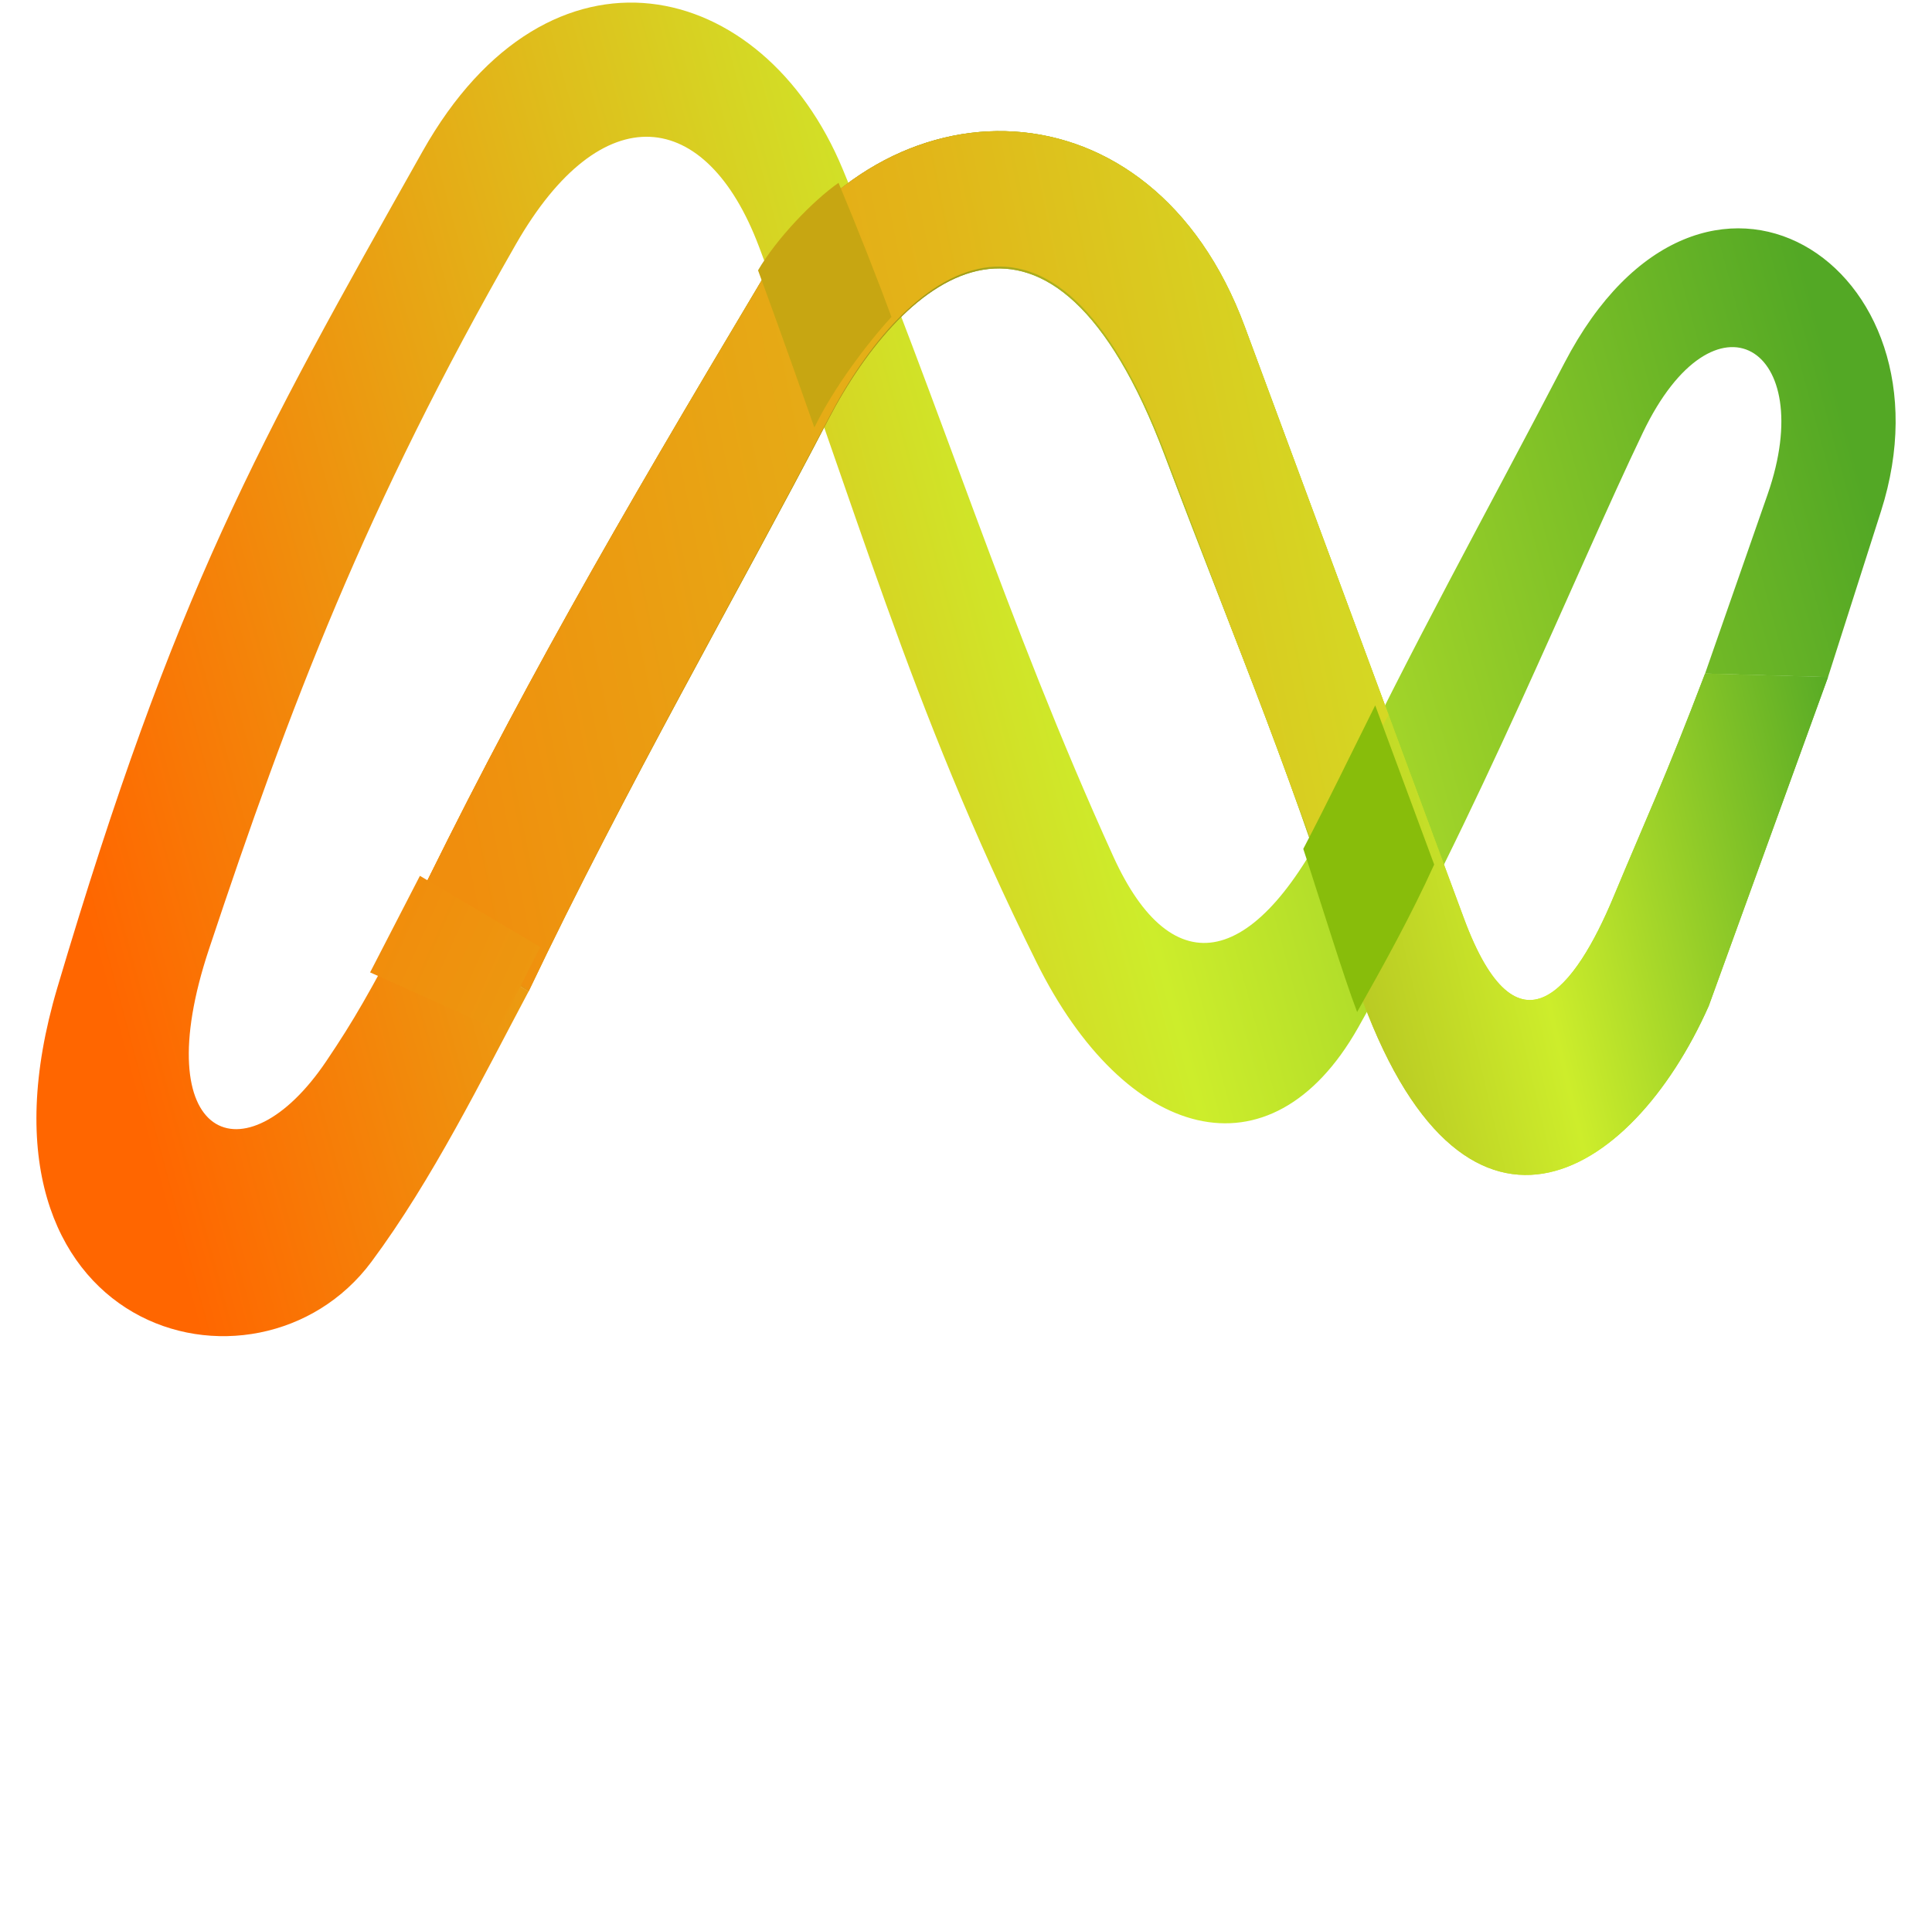
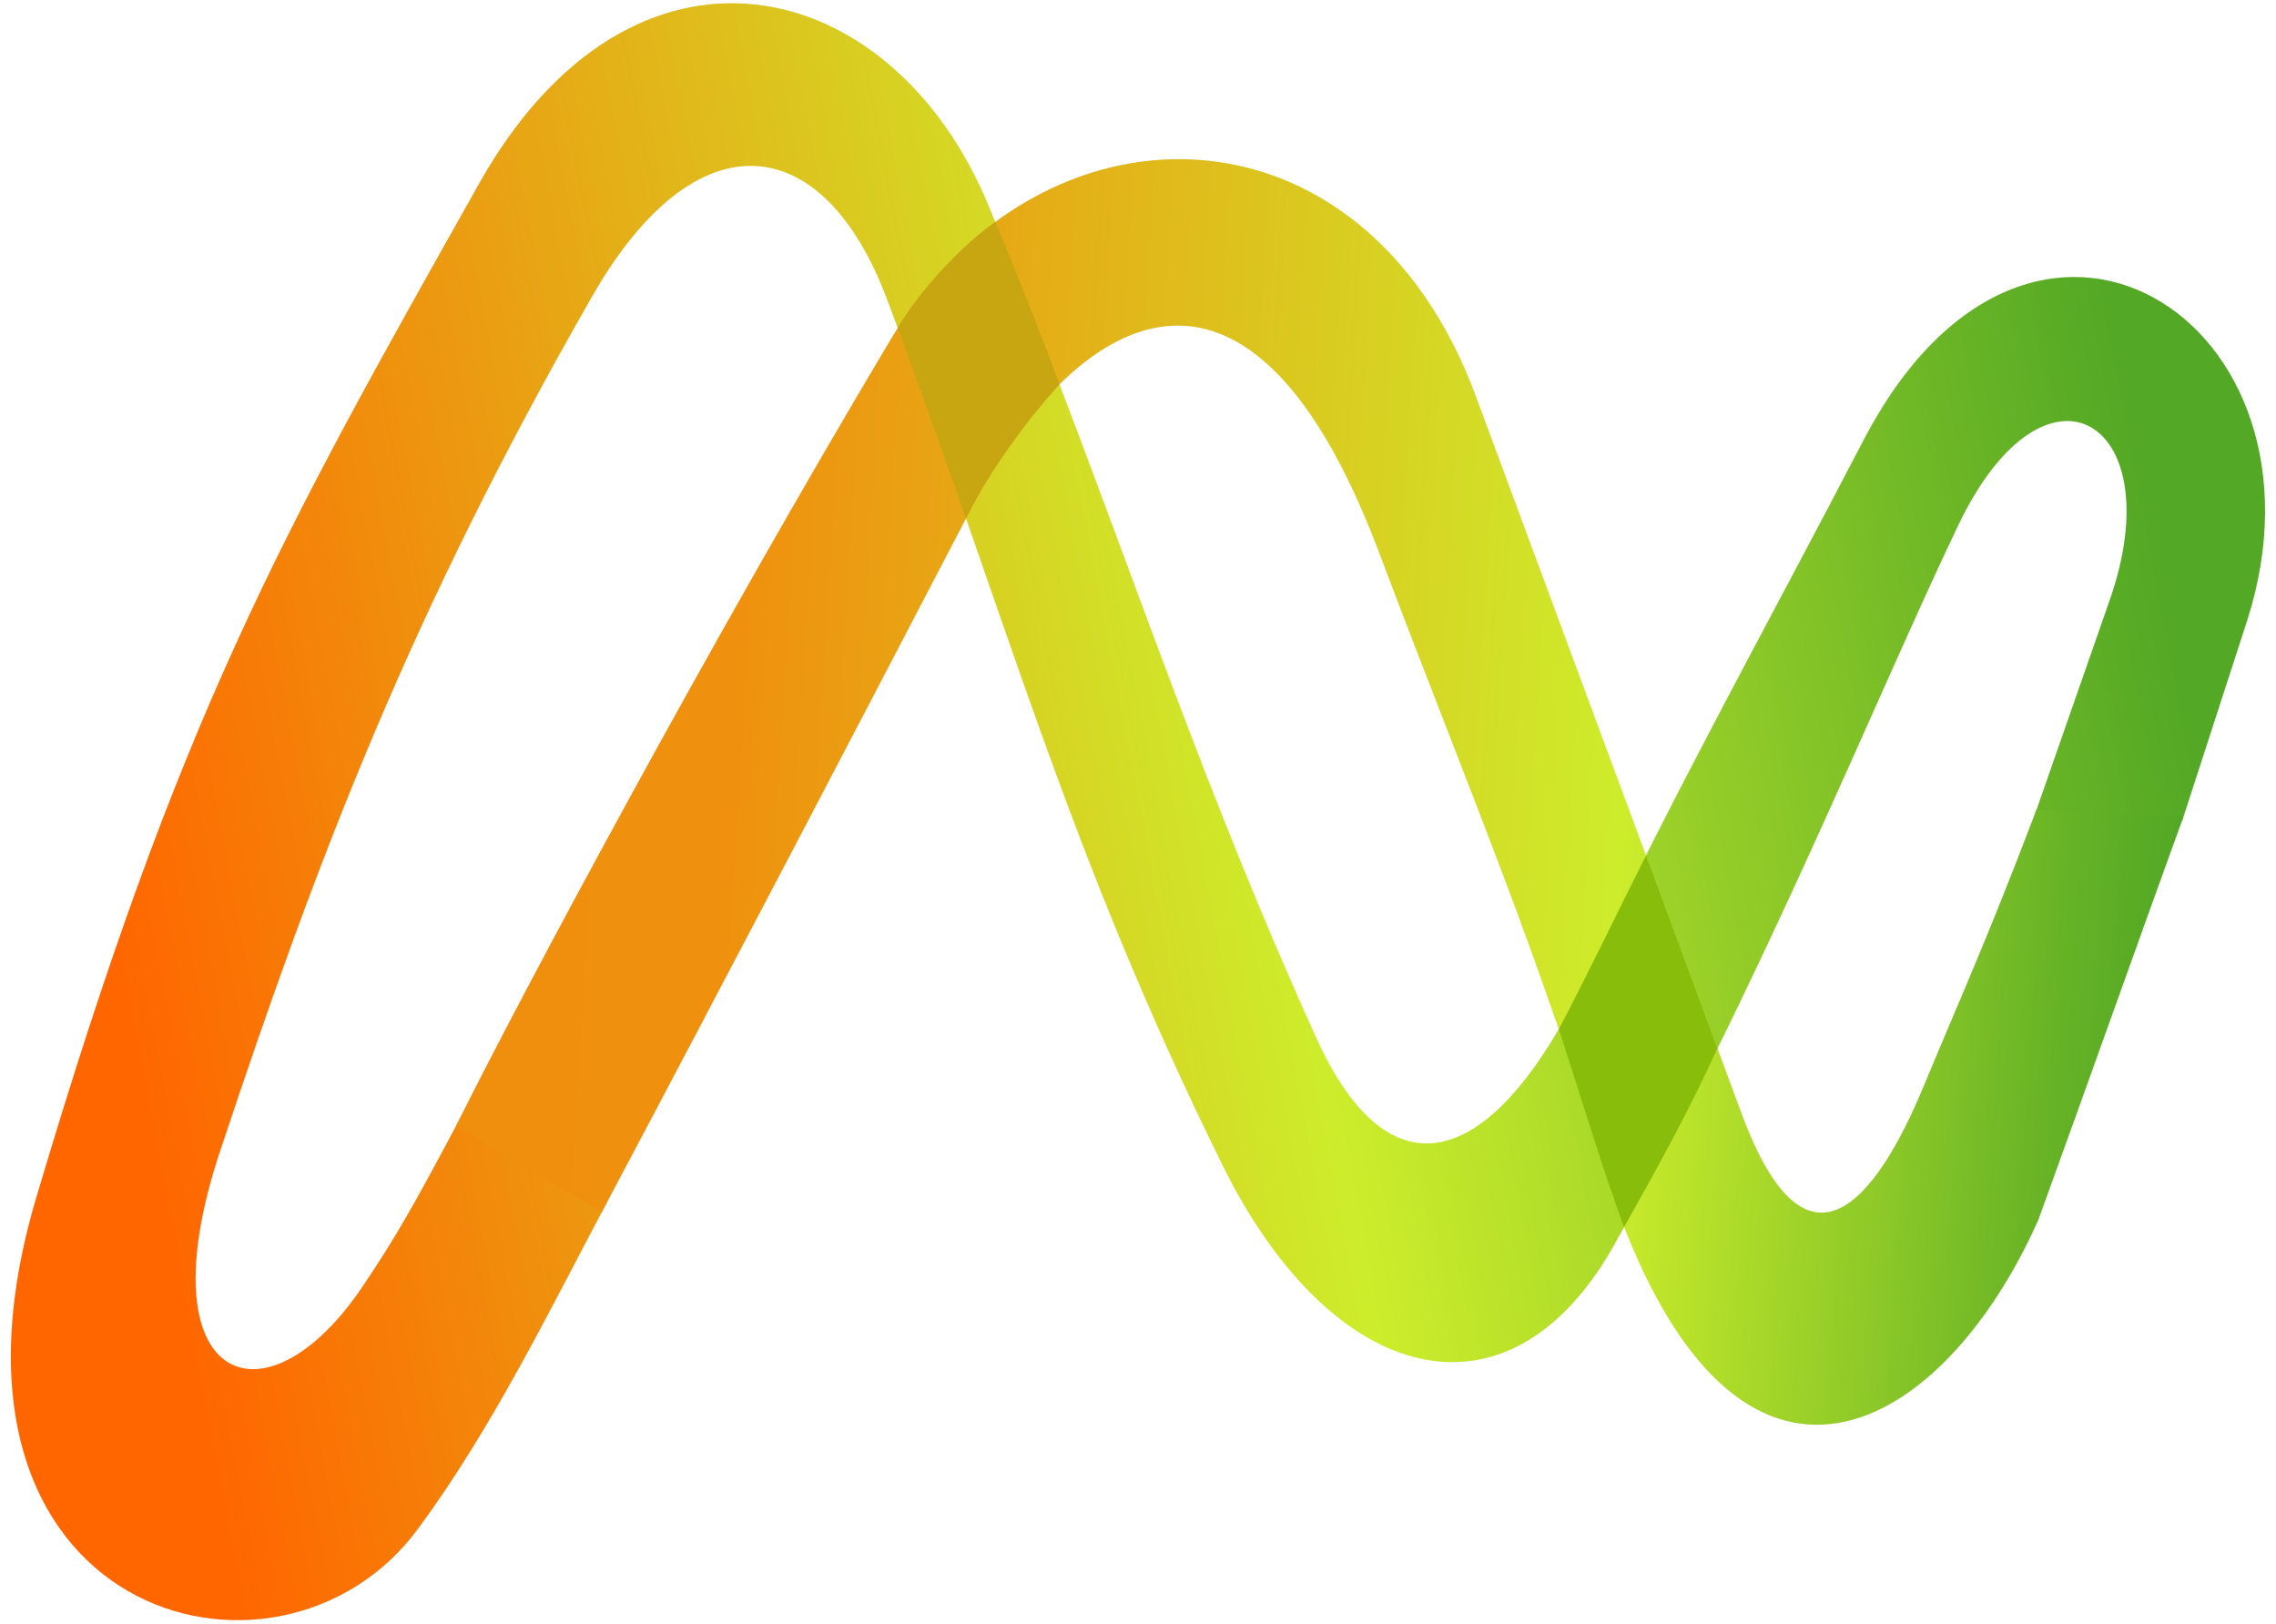
- <svg xmlns="http://www.w3.org/2000/svg" xmlns:xlink="http://www.w3.org/1999/xlink" xml:space="preserve" width="494px" height="492px" version="1.1" style="shape-rendering:geometricPrecision; text-rendering:geometricPrecision; image-rendering:optimizeQuality; fill-rule:evenodd; clip-rule:evenodd" viewBox="0 0 494000 492000">
+ <svg xmlns="http://www.w3.org/2000/svg" xml:space="preserve" width="127mm" height="90.593mm" version="1.1" style="shape-rendering:geometricPrecision; text-rendering:geometricPrecision; image-rendering:optimizeQuality; fill-rule:evenodd; clip-rule:evenodd" viewBox="0 0 12700 9059">
  <defs>
    <style type="text/css">
-       
-         .str0 {stroke:black;stroke-width:1574.81}
-         .fil2 {fill:none}
-         .fil9 {fill:#88BD0B}
-         .fil8 {fill:#C7A612}
-         .fil10 {fill:#333333;fill-rule:nonzero}
-         .fil6 {fill:url(#id9)}
-         .fil4 {fill:url(#id10)}
-         .fil1 {fill:url(#id11)}
-         .fil3 {fill:url(#id12)}
-         .fil0 {fill:url(#id13)}
-         .fil5 {fill:url(#id14)}
-         .fil7 {fill:url(#id15)}
-       
-     </style>
-     <clipPath id="id0">
-       <path d="M104359 235234c27557,-56829 52578,-100185 90591,-163875 31218,-52309 99445,-52309 123316,12146l56049 151341c13779,37204 28509,17957 38305,-5609 8093,-19465 12973,-29693 23355,-56984l31438 898c-10276,28336 -20227,55778 -30504,84114 -19931,44839 -63213,71001 -89682,-4671 -16194,-53250 -29839,-84355 -49513,-136390 -28851,-76320 -66306,-46601 -85942,-8878 -23126,44431 -51694,93890 -76608,146202l-30805 -18294z" />
-     </clipPath>
-     <clipPath id="id1">
-       <path d="M104359 235234c27557,-56829 52578,-100185 90591,-163875 31218,-52309 99445,-52309 123316,12146l56049 151341c13779,37204 28509,17957 38305,-5609 8093,-19465 12973,-29693 23355,-56984l31438 898c-10276,28336 -20227,55778 -30504,84114 -19931,44839 -63213,71001 -89682,-4671 -16194,-53250 -29839,-84355 -49513,-136390 -28851,-76320 -66306,-46601 -85942,-8878 -23126,44431 -51694,93890 -76608,146202l-30805 -18294z" />
-     </clipPath>
-     <clipPath id="id2">
-       <path d="M104359 235234c27557,-56829 52578,-100185 90591,-163875 31218,-52309 99445,-52309 123316,12146l56049 151341c13779,37204 28509,17957 38305,-5609 8093,-19465 12973,-29693 23355,-56984l31438 898c-10276,28336 -20227,55778 -30504,84114 -19931,44839 -63213,71001 -89682,-4671 -16194,-53250 -29839,-84355 -49513,-136390 -28851,-76320 -66306,-46601 -85942,-8878 -23126,44431 -51694,93890 -76608,146202l-30805 -18294z" />
-     </clipPath>
-     <clipPath id="id3">
-       <path d="M354803 182163l253 687 -19108 33844c-1521,-4077 -3383,-9045 -5475,-14608 -5074,-14086 -10205,-27445 -15694,-41595l-16936 -44774c-28848,-76317 -66306,-46601 -85942,-8878 -23126,44432 -51694,93891 -76608,146203l-30722 -18245c27474,-56615 52463,-99912 90379,-163438 31218,-52309 99445,-52309 123316,12146l36537 98658z" />
-     </clipPath>
-     <clipPath id="id4">
-       <path d="M104359 235234c27557,-56829 52578,-100185 90591,-163875 31218,-52309 99445,-52309 123316,12146l56049 151341c13779,37204 28509,17957 38305,-5609 8093,-19465 12973,-29693 23355,-56984l31438 898c-10276,28336 -20227,55778 -30504,84114 -19931,44839 -63213,71001 -89682,-4671 -16194,-53250 -29839,-84355 -49513,-136390 -28851,-76320 -66306,-46601 -85942,-8878 -23126,44431 -51694,93890 -76608,146202l-30805 -18294z" />
-     </clipPath>
-     <clipPath id="id5">
-       <path d="M97139 248665l12736 -24693 30777 18193 -10688 21219 -32825 -14719z" />
-     </clipPath>
-     <clipPath id="id6">
-       <path d="M433825 177868l4567 -12547 30645 2743 -3461 10148 -31751 -344z" />
-     </clipPath>
-     <clipPath id="id7">
-     </clipPath>
-     <clipPath id="id8">
-       <path d="M433825 177868l4567 -12547 30645 2743 -3461 10148 -31751 -344z" />
-     </clipPath>
-     <linearGradient id="id9" gradientUnits="userSpaceOnUse" x1="260042" y1="219198" x2="329834" y2="219198">
-       <stop offset="0" style="stop-opacity:1; stop-color:#F4840A" />
-       <stop offset="1" style="stop-opacity:1; stop-color:#EC9910" />
-     </linearGradient>
-     <linearGradient id="id10" gradientUnits="userSpaceOnUse" x1="107457" y1="167467" x2="352087" y2="118592">
+    
+     .fil3 {fill:#88BD0B}
+     .fil2 {fill:#C7A612}
+     .fil1 {fill:url(#id0)}
+     .fil0 {fill:url(#id1)}
+    
+   </style>
+     <linearGradient id="id0" gradientUnits="userSpaceOnUse" x1="2572.85" y1="3981.19" x2="12155.6" y2="4552.8">
      <stop offset="0" style="stop-opacity:1; stop-color:#F08E0D" />
-       <stop offset="0.6" style="stop-opacity:1; stop-color:#E2B519" />
-       <stop offset="1" style="stop-opacity:1; stop-color:#D3DC25" />
-     </linearGradient>
-     <linearGradient id="id11" gradientUnits="userSpaceOnUse" x1="111513" y1="208605" x2="460258" y2="125395">
-       <stop offset="0" style="stop-opacity:1; stop-color:#EE930E" />
-       <stop offset="0.443" style="stop-opacity:1; stop-color:#A19D19" />
-       <stop offset="0.741" style="stop-opacity:1; stop-color:#CDED2B" />
+       <stop offset="0.161" style="stop-opacity:1; stop-color:#EF910E" />
+       <stop offset="0.678" style="stop-opacity:1; stop-color:#CDED2B" />
+       <stop offset="0.941" style="stop-opacity:1; stop-color:#65B226" />
      <stop offset="1" style="stop-opacity:1; stop-color:#53A825" />
    </linearGradient>
-     <linearGradient id="id12" gradientUnits="userSpaceOnUse" xlink:href="#id11" x1="111513" y1="208605" x2="460258" y2="125395">
-     </linearGradient>
-     <linearGradient id="id13" gradientUnits="userSpaceOnUse" x1="21322.9" y1="232070" x2="472689" y2="110291">
+     <linearGradient id="id1" gradientUnits="userSpaceOnUse" x1="708.28" y1="5594.71" x2="12102.4" y2="3443.67">
      <stop offset="0" style="stop-opacity:1; stop-color:#FF6600" />
      <stop offset="0.561" style="stop-opacity:1; stop-color:#CDED2B" />
      <stop offset="1" style="stop-opacity:1; stop-color:#53A825" />
    </linearGradient>
-     <linearGradient id="id14" gradientUnits="userSpaceOnUse" x1="99337.3" y1="234924" x2="138454" y2="252432">
-       <stop offset="0" style="stop-opacity:1; stop-color:#F18D0C" />
-       <stop offset="1" style="stop-opacity:1; stop-color:#EC9810" />
-     </linearGradient>
-     <linearGradient id="id15" gradientUnits="userSpaceOnUse" x1="438598" y1="185579" x2="464495" y2="163290">
-       <stop offset="0" style="stop-opacity:1; stop-color:#7FC127" />
-       <stop offset="0.302" style="stop-opacity:1; stop-color:#71B927" />
-       <stop offset="1" style="stop-opacity:1; stop-color:#63B126" />
-     </linearGradient>
  </defs>
  <g id="Слой_x0020_1">
-     <path class="fil0" d="M435975 172253l15989 -45819c13163,-37717 -13501,-54131 -31873,-15841 -17295,36046 -42364,98439 -72867,152274 -22430,39582 -59563,28879 -82208,-16815 -33181,-66950 -45777,-116296 -70997,-183105 -13395,-35474 -40102,-38918 -62126,-463 -38381,67023 -57783,118065 -78474,180297 -16197,48714 9163,59504 29995,28610 7203,-10679 10810,-17130 20945,-36157l30805 18294c-12008,22556 -24523,48042 -40172,69128 -29266,39432 -106562,18352 -80335,-70059 30133,-101574 51041,-138713 93416,-213935 32390,-57505 87010,-44675 107432,4671 25738,62188 41314,114342 69131,175628 15196,33486 36881,28995 56984,-13078 19668,-41164 37650,-73178 58385,-113039 35252,-67775 101064,-25072 80955,37892l-13547 42415 -31438 -898z" />
-     <path class="fil1" d="M104359 235234c27557,-56829 52578,-100185 90591,-163875 31218,-52309 99445,-52309 123316,12146l56049 151341c13779,37204 28509,17957 38305,-5609 8093,-19465 12973,-29693 23355,-56984l31438 898c-10276,28336 -20227,55778 -30504,84114 -19931,44839 -63213,71001 -89682,-4671 -16194,-53250 -29839,-84355 -49513,-136390 -28851,-76320 -66306,-46601 -85942,-8878 -23126,44431 -51694,93890 -76608,146202l-30805 -18294z" />
-     <g style="clip-path:url(#id0)">
-       <g id="_770780523904">
-         <rect class="fil2 str0" x="224610" y="253496" width="43750" height="52084" />
-         <path class="fil3" d="M104359 235234c27557,-56829 52578,-100185 90591,-163875 31218,-52309 99445,-52309 123316,12146l56049 151341c13779,37204 28509,17957 38305,-5609 8093,-19465 12973,-29693 23355,-56984l31438 898c-10276,28336 -20227,55778 -30504,84114 -19931,44839 -63213,71001 -89682,-4671 -16194,-53250 -29839,-84355 -49513,-136390 -28851,-76320 -66306,-46601 -85942,-8878 -23126,44431 -51694,93890 -76608,146202l-30805 -18294z" />
-       </g>
-       <g style="clip-path:url(#id1)">
-         <g>
-           <rect class="fil2 str0" x="224610" y="253496" width="43750" height="52084" />
-         </g>
-       </g>
-       <g style="clip-path:url(#id2)">
-         <path class="fil2" d="M104359 235234c27557,-56829 52578,-100185 90591,-163875 31218,-52309 99445,-52309 123316,12146l56049 151341c13779,37204 28509,17957 38305,-5609 8093,-19465 12973,-29693 23355,-56984l31438 898c-10276,28336 -20227,55778 -30504,84114 -19931,44839 -63213,71001 -89682,-4671 -16194,-53250 -29839,-84355 -49513,-136390 -28851,-76320 -66306,-46601 -85942,-8878 -23126,44431 -51694,93890 -76608,146202l-30805 -18294z" />
-         <path class="fil4" d="M104488 234747c27557,-56829 52580,-100184 90591,-163874 31219,-52310 99620,-52375 123316,12145l36661 99832 -19108 33844c-8463,-22695 -27476,-72858 -38105,-100977 -28848,-76317 -66306,-46601 -85942,-8878 -23126,44432 -51694,93891 -76608,146203l-30805 -18295z" />
-       </g>
-       <g style="clip-path:url(#id3)">
-         <g>
-           <rect class="fil2 str0" x="224739" y="253009" width="43750" height="52084" />
-         </g>
-       </g>
-       <g style="clip-path:url(#id4)">
-         <path class="fil2" d="M104488 234747c27557,-56829 52580,-100184 90591,-163874 31219,-52310 99620,-52375 123316,12145l36661 99832 -19108 33844c-8463,-22695 -27476,-72858 -38105,-100977 -28848,-76317 -66306,-46601 -85942,-8878 -23126,44432 -51694,93891 -76608,146203l-30805 -18295z" />
-       </g>
+     <g id="_2496105494912">
+       <path class="fil0" d="M11350 4558l423 -1212c348,-998 -357,-1432 -844,-419 -457,953 -1120,2604 -1927,4029 -594,1047 -1576,764 -2176,-445 -877,-1772 -1211,-3077 -1878,-4845 -354,-939 -1061,-1030 -1644,-12 -1015,1773 -1529,3124 -2076,4770 -429,1289 242,1574 794,757 190,-282 286,-453 554,-957l812 483c-317,597 -646,1273 -1060,1830 -774,1044 -2820,486 -2126,-1853 798,-2688 1351,-3670 2472,-5661 857,-1521 2302,-1182 2842,124 681,1645 1094,3025 1830,4647 402,886 975,767 1507,-346 521,-1089 996,-1936 1545,-2991 933,-1793 2674,-663 2142,1003l-364 1122 -826 -24z" />
+       <path class="fil1" d="M2545 6282c369,-742 1422,-2708 2428,-4393 826,-1384 2631,-1384 3262,321l1483 4004c365,985 755,475 1014,-148 214,-515 357,-825 631,-1547l820 40c-272,750 -537,1499 -809,2248 -527,1187 -1672,1879 -2372,-123 -429,-1409 -790,-2232 -1310,-3609 -764,-2019 -1755,-1233 -2274,-235 -683,1311 -1367,2619 -2060,3924l-813 -482z" />
+       <path class="fil2" d="M5009 1829c125,-213 369,-469 545,-591 125,299 269,664 358,907 -167,182 -389,477 -522,748 -102,-292 -264,-747 -381,-1064z" />
+       <path class="fil3" d="M9185 4773l398 1077c-158,349 -339,675 -521,998 -94,-245 -243,-736 -364,-1104 175,-335 308,-614 487,-971z" />
    </g>
-     <polygon class="fil5" points="94632,248670 107368,223977 138145,242171 127457,263389 " />
-     <polygon class="fil2" points="429999,181268 437597,160429 468080,163214 459358,188452 " />
-     <path class="fil8" d="M193825 69130c4720,-8067 13956,-17738 20583,-22371 4740,11316 10168,25111 13527,34292 -6308,6889 -14705,18041 -19710,28271 -3881,-11047 -9972,-28212 -14400,-40192z" />
-     <path class="fil9" d="M351635 180385l15075 40705c-5980,13171 -12830,25524 -19699,37707 -3548,-9251 -9181,-27809 -13771,-41712 6619,-12677 11652,-23202 18395,-36700z" />
  </g>
</svg>
